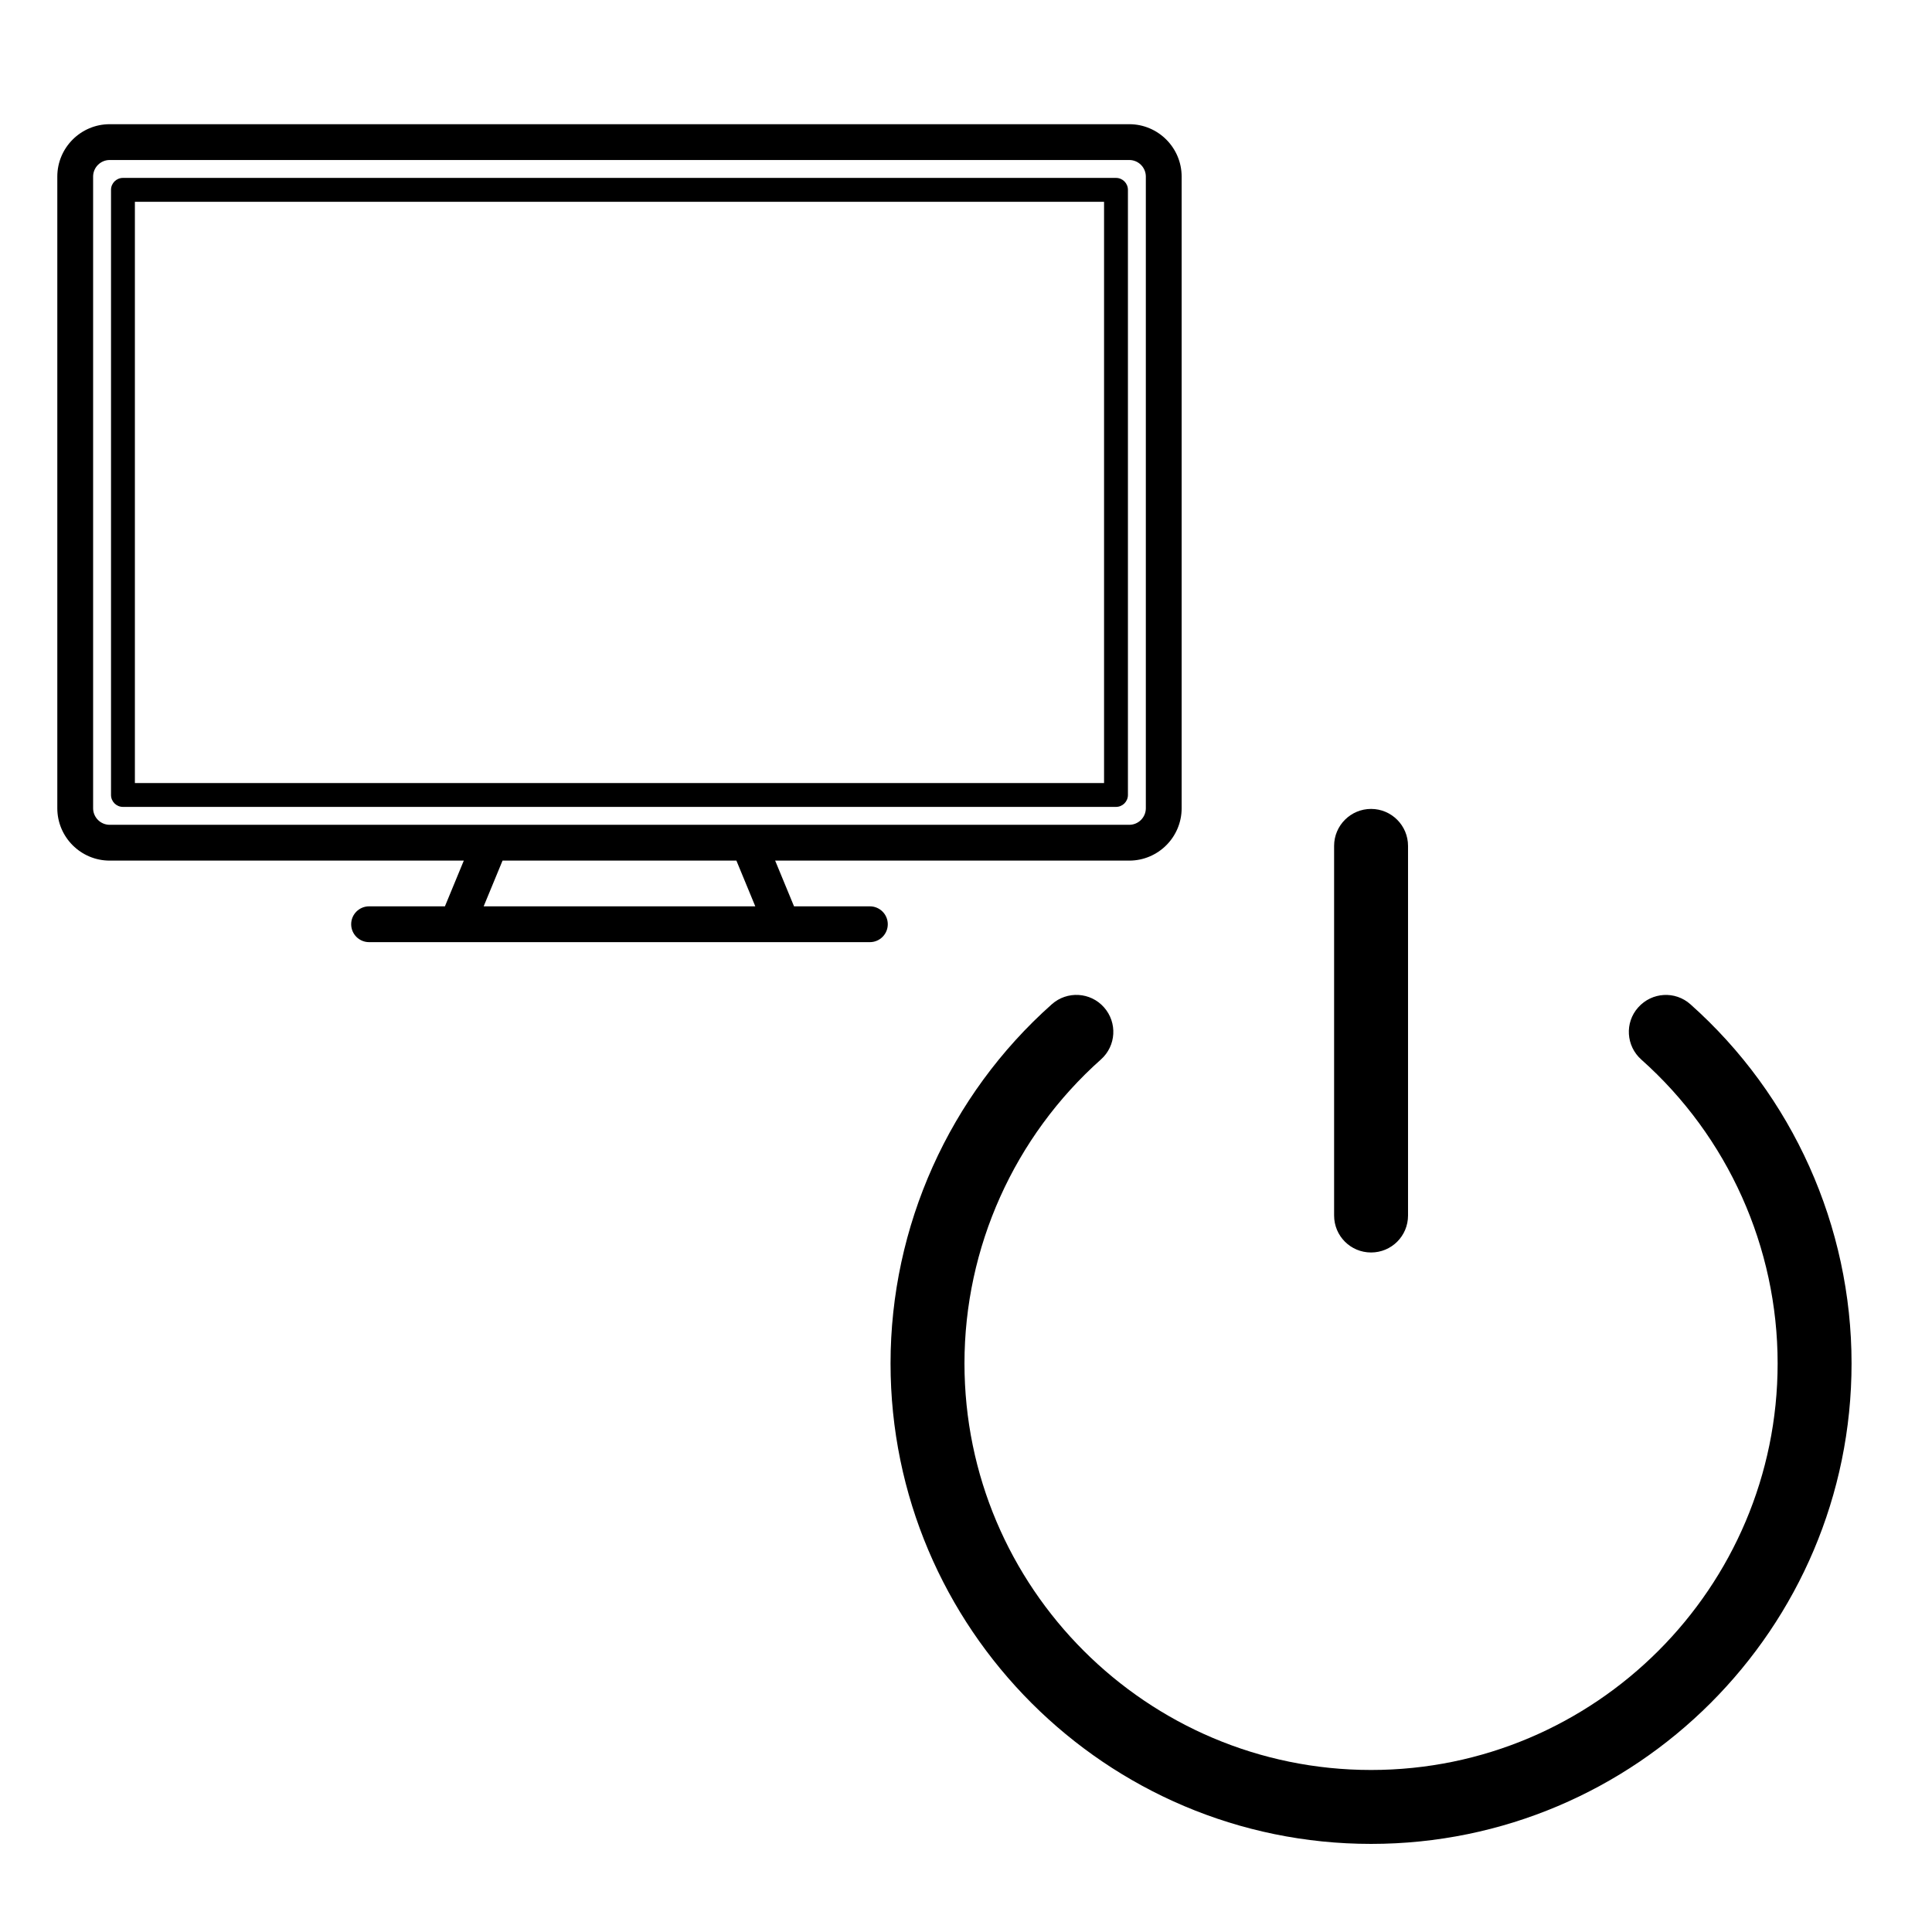
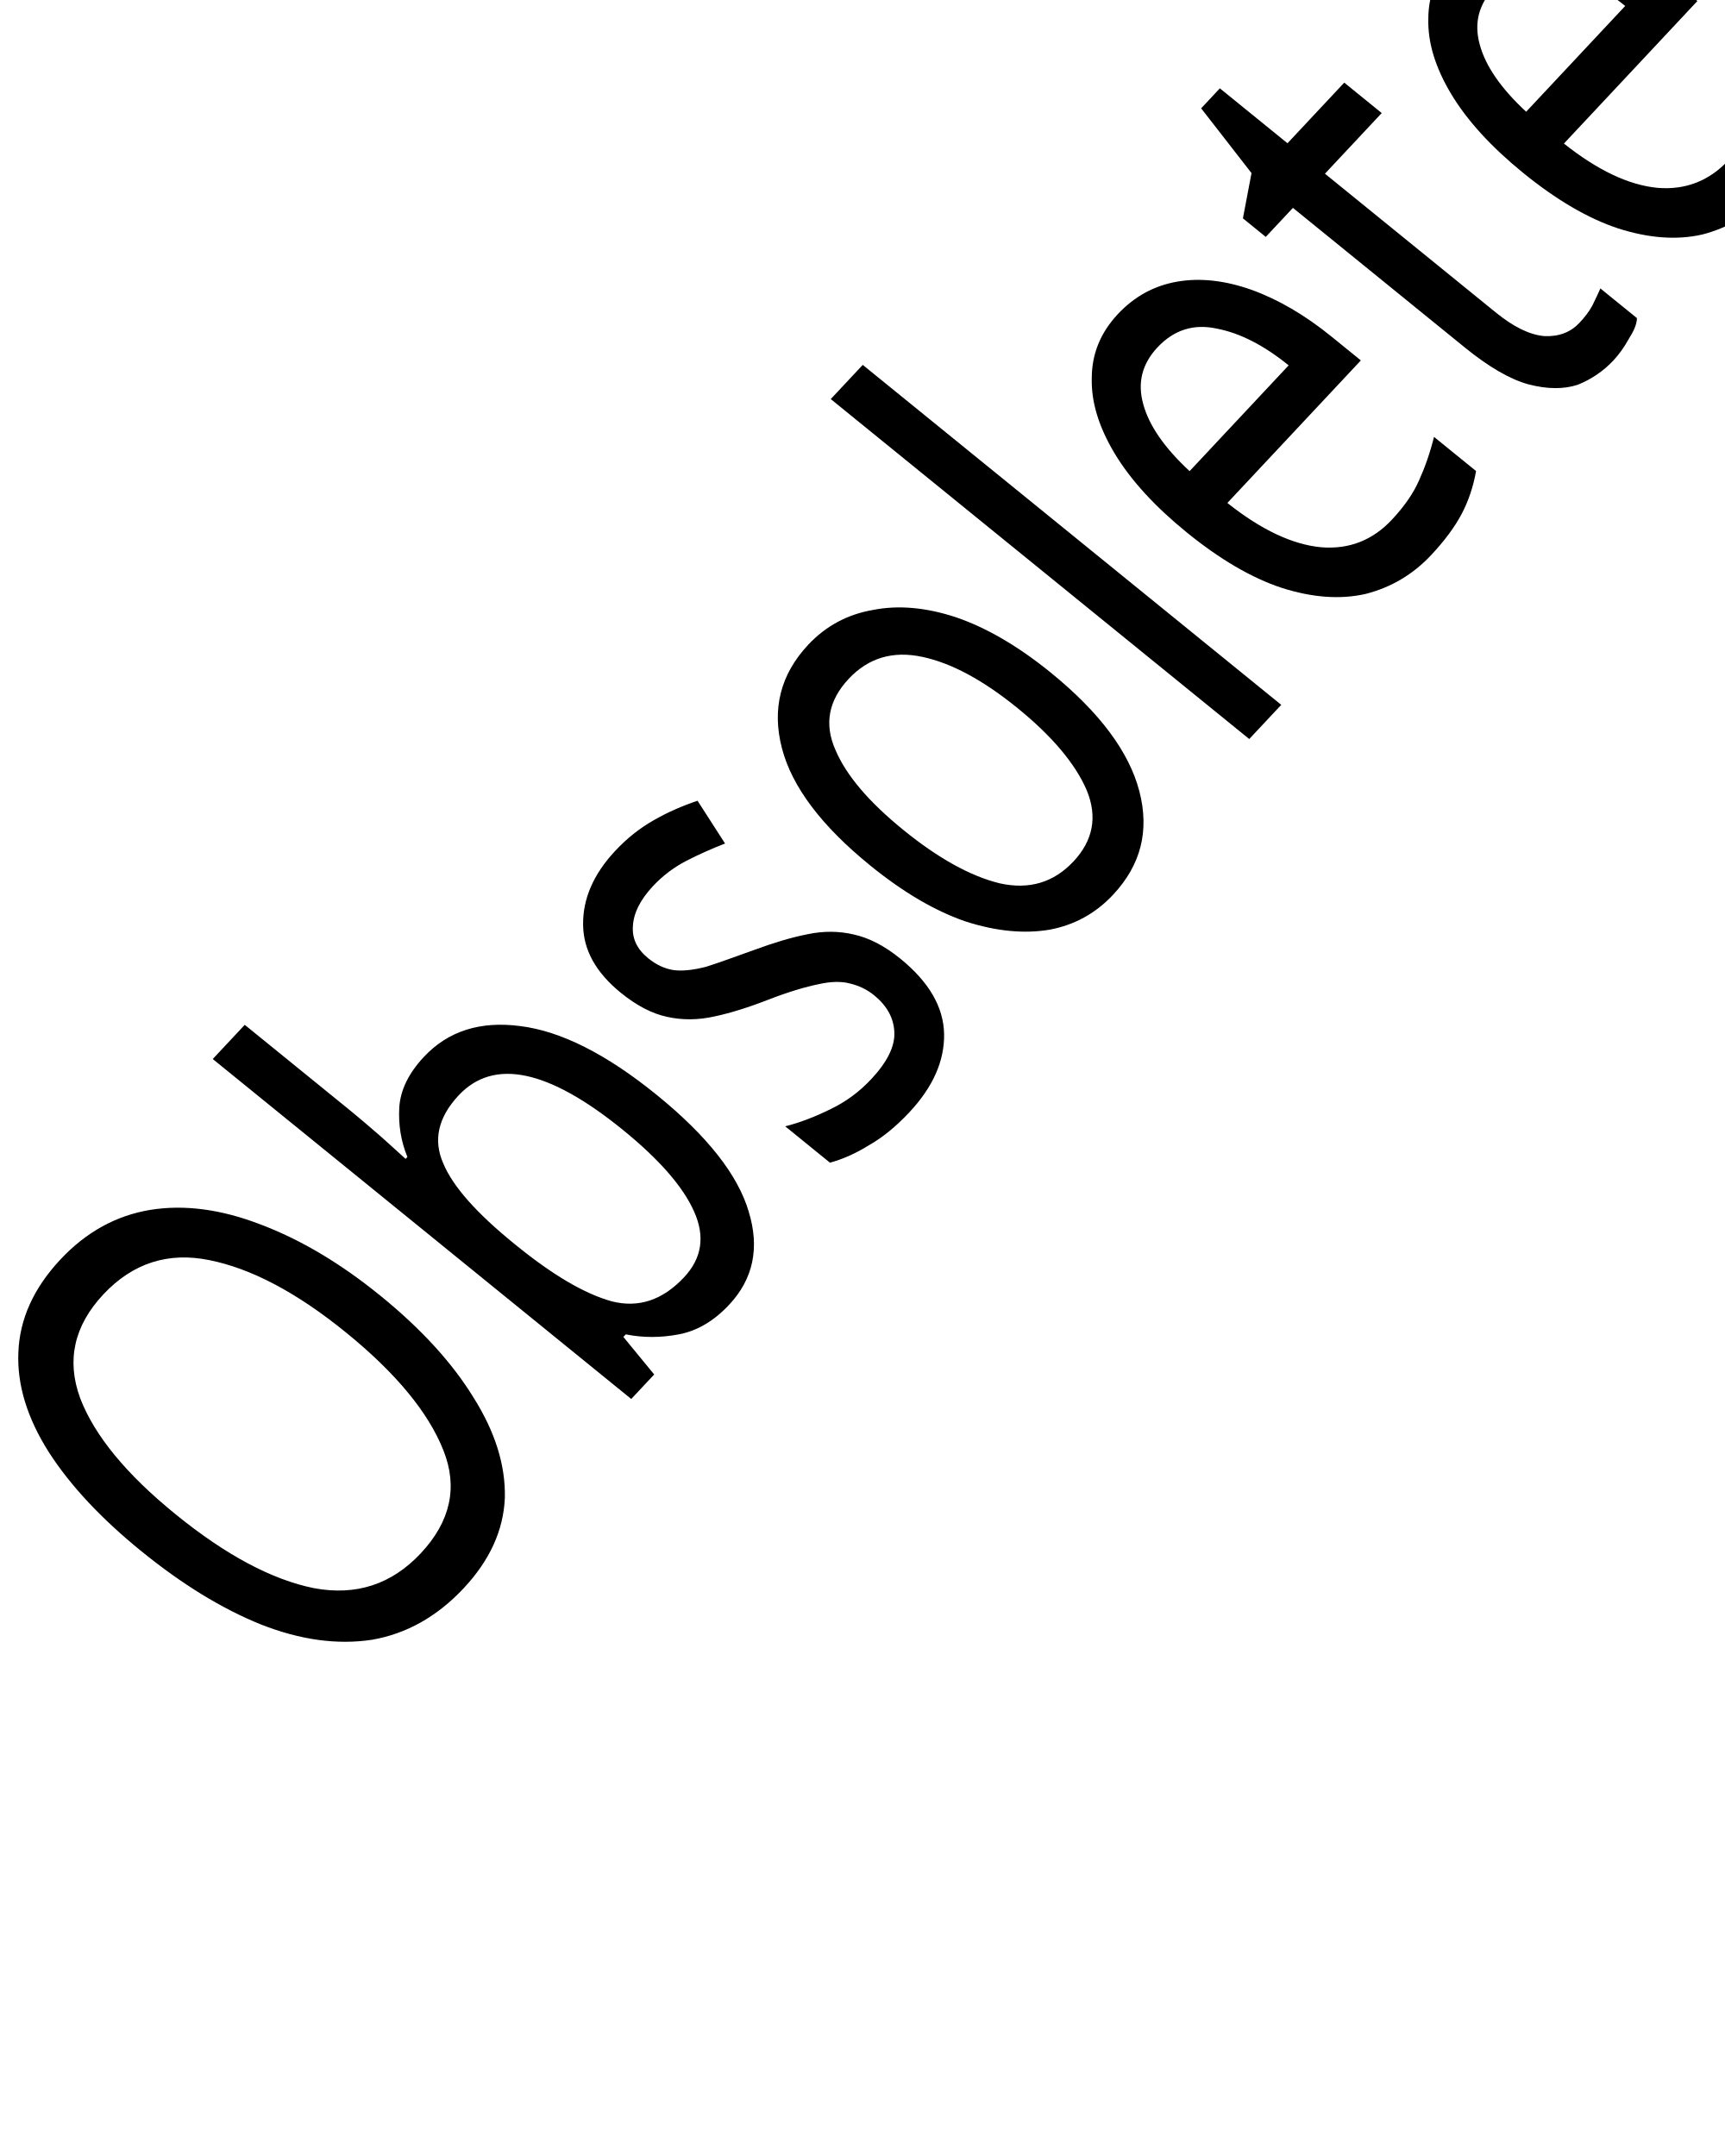
- <svg xmlns="http://www.w3.org/2000/svg" version="1.1" viewBox="0 0 471 471" enable-background="new 0 0 471 471" id="svg11240">
-   <defs id="defs11244" />
-   <g id="g11238" transform="matrix(0.5819551,0,0,0.5819551,13.97034,-7.069121)">
-     <path d="m 443.5,86.676 h -416 c -2.761,0 -5,2.239 -5,5 v 253.493 c 0,2.761 2.239,5 5,5 h 416 c 2.762,0 5,-2.239 5,-5 V 91.676 c 0,-2.762 -2.238,-5 -5,-5 z m -5,253.493 H 32.5 V 96.676 h 406 z" id="path11234" />
-     <path d="M 449.055,64.176 H 21.946 C 9.845,64.176 0,74.021 0,86.121 v 264.602 c 0,12.101 9.845,21.945 21.946,21.945 h 148.343 l -7.91,19.156 h -31.772 c -4.142,0 -7.5,3.358 -7.5,7.5 0,4.142 3.358,7.5 7.5,7.5 h 209.79 c 4.143,0 7.5,-3.358 7.5,-7.5 0,-4.142 -3.357,-7.5 -7.5,-7.5 h -31.772 l -7.911,-19.156 h 148.343 c 12.101,0 21.945,-9.845 21.945,-21.945 V 86.121 C 471,74.021 461.156,64.176 449.055,64.176 Z M 292.394,391.825 H 178.606 l 7.911,-19.156 h 97.967 z M 456,350.724 c 0,3.83 -3.115,6.945 -6.945,6.945 H 21.946 c -3.83,0 -6.946,-3.116 -6.946,-6.945 V 86.121 c 0,-3.83 3.116,-6.946 6.946,-6.946 h 427.109 c 3.83,0 6.945,3.116 6.945,6.946 z" id="path11236" />
+ <svg xmlns="http://www.w3.org/2000/svg" width="100" height="125" viewBox="0 0 26.458 33.073" version="1.1" id="svg8">
+   <defs id="defs2" />
+   <g id="layer1" transform="translate(0,-263.9271)">
+     <text xml:space="preserve" style="font-style:normal;font-variant:normal;font-weight:normal;font-stretch:normal;font-size:9.411px;line-height:1.25;font-family:'Bauhaus 93';-inkscape-font-specification:'Bauhaus 93, Normal';font-variant-ligatures:normal;font-variant-caps:normal;font-variant-numeric:normal;font-feature-settings:normal;text-align:start;letter-spacing:0px;word-spacing:0px;writing-mode:lr-tb;text-anchor:start;fill:#000000;fill-opacity:1;stroke:none;stroke-width:0.235" x="-257.079" y="175.329" id="text5092" transform="matrix(0.5928699,-0.63319,0.8969745,0.7287343,0,0)">
+       <tspan id="tspan5090" x="-257.079" y="175.329" style="font-style:normal;font-variant:normal;font-weight:normal;font-stretch:normal;font-size:9.411px;font-family:'Bauhaus 93';-inkscape-font-specification:'Bauhaus 93, Normal';font-variant-ligatures:normal;font-variant-caps:normal;font-variant-numeric:normal;font-feature-settings:normal;text-align:start;writing-mode:lr-tb;text-anchor:start;stroke-width:0.235">Obsolete</tspan>
+     </text>
  </g>
-   <path id="path11838" d="m 451.389,332.375 c 0,64.593 -52.554,117.147 -117.137,117.147 -64.593,0 -117.147,-52.554 -117.147,-117.147 0,-33.405 14.327,-65.332 39.31,-87.543 3.714,-3.309 9.425,-2.992 12.725,0.74 3.309,3.731 2.974,9.399 -0.74,12.708 -21.147,18.832 -33.273,45.831 -33.273,74.097 0,54.666 44.467,99.124 99.124,99.124 54.657,0 99.115,-44.458 99.115,-99.124 0,-28.266 -12.109,-55.264 -33.229,-74.061 -3.731,-3.309 -4.083,-9.011 -0.774,-12.708 3.344,-3.767 9.047,-4.083 12.742,-0.774 24.957,22.211 39.284,54.138 39.284,87.543 z M 334.251,305.341 c 4.981,0 9.011,-4.013 9.011,-9.011 v -90.113 c 0,-4.963 -4.03,-9.011 -9.011,-9.011 -4.981,0 -9.011,4.048 -9.011,9.011 v 90.113 c 0,4.998 4.031,9.011 9.011,9.011 z" style="stroke-width:0.563" />
</svg>
